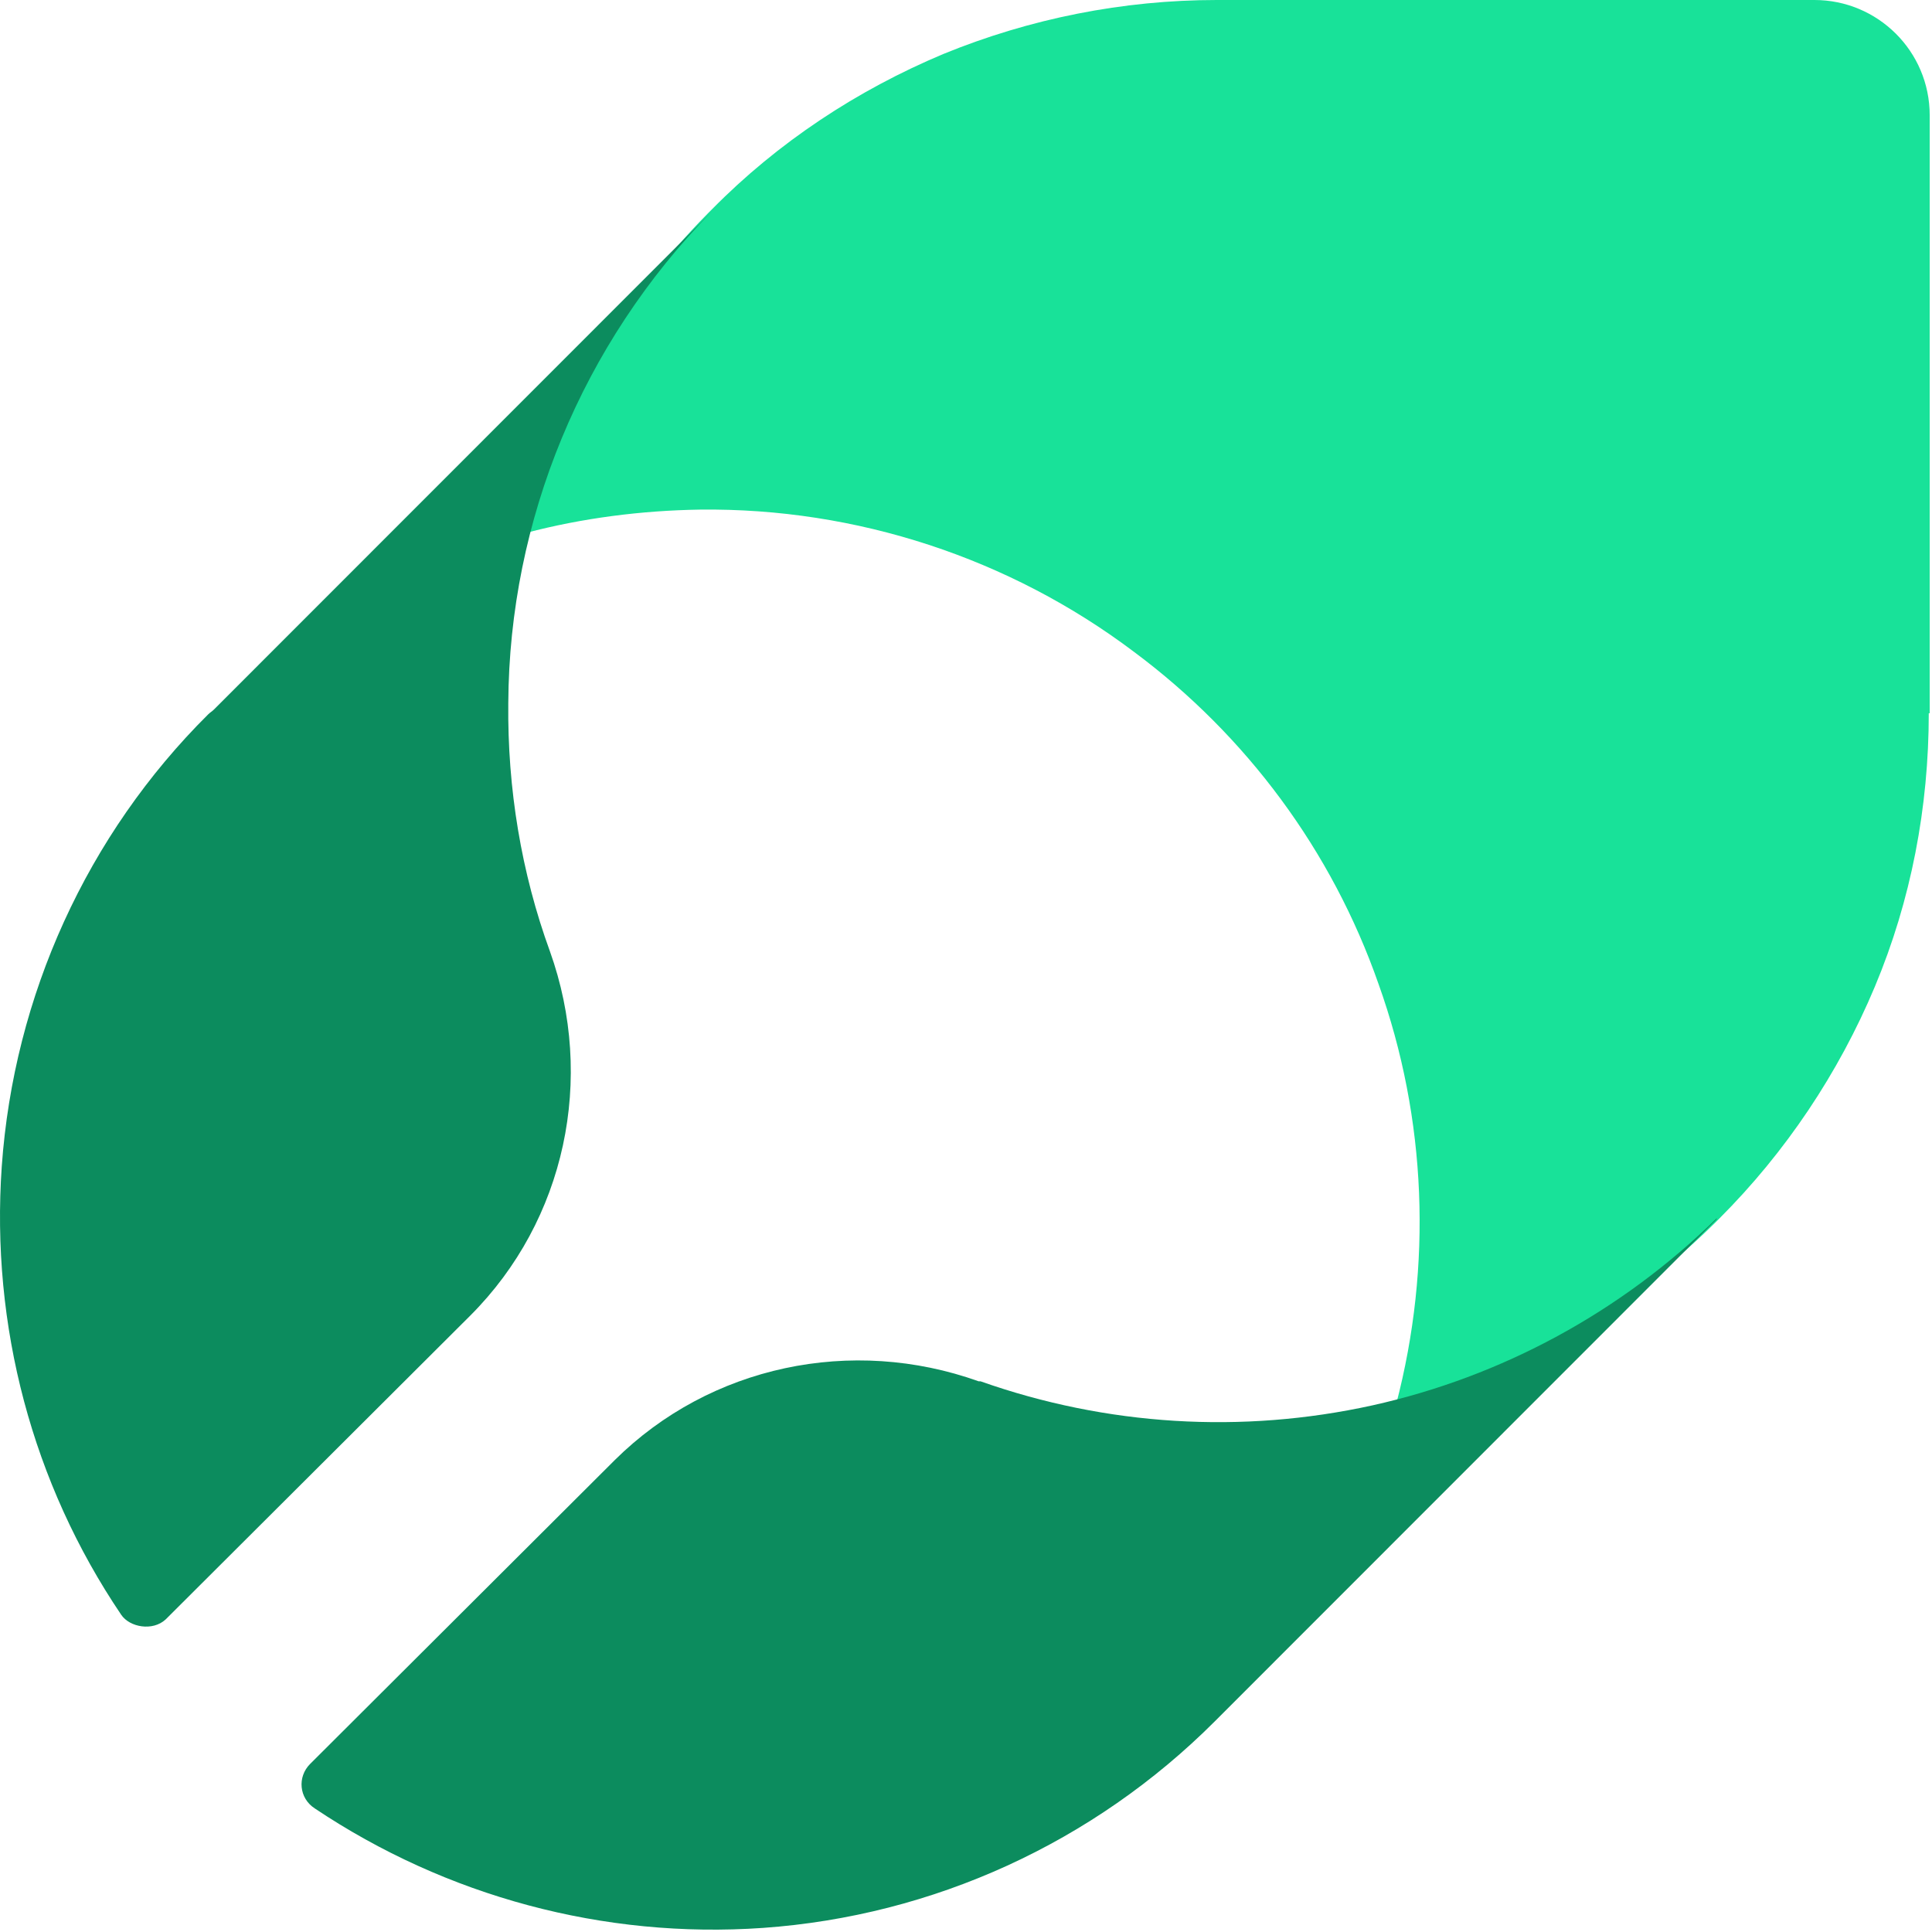
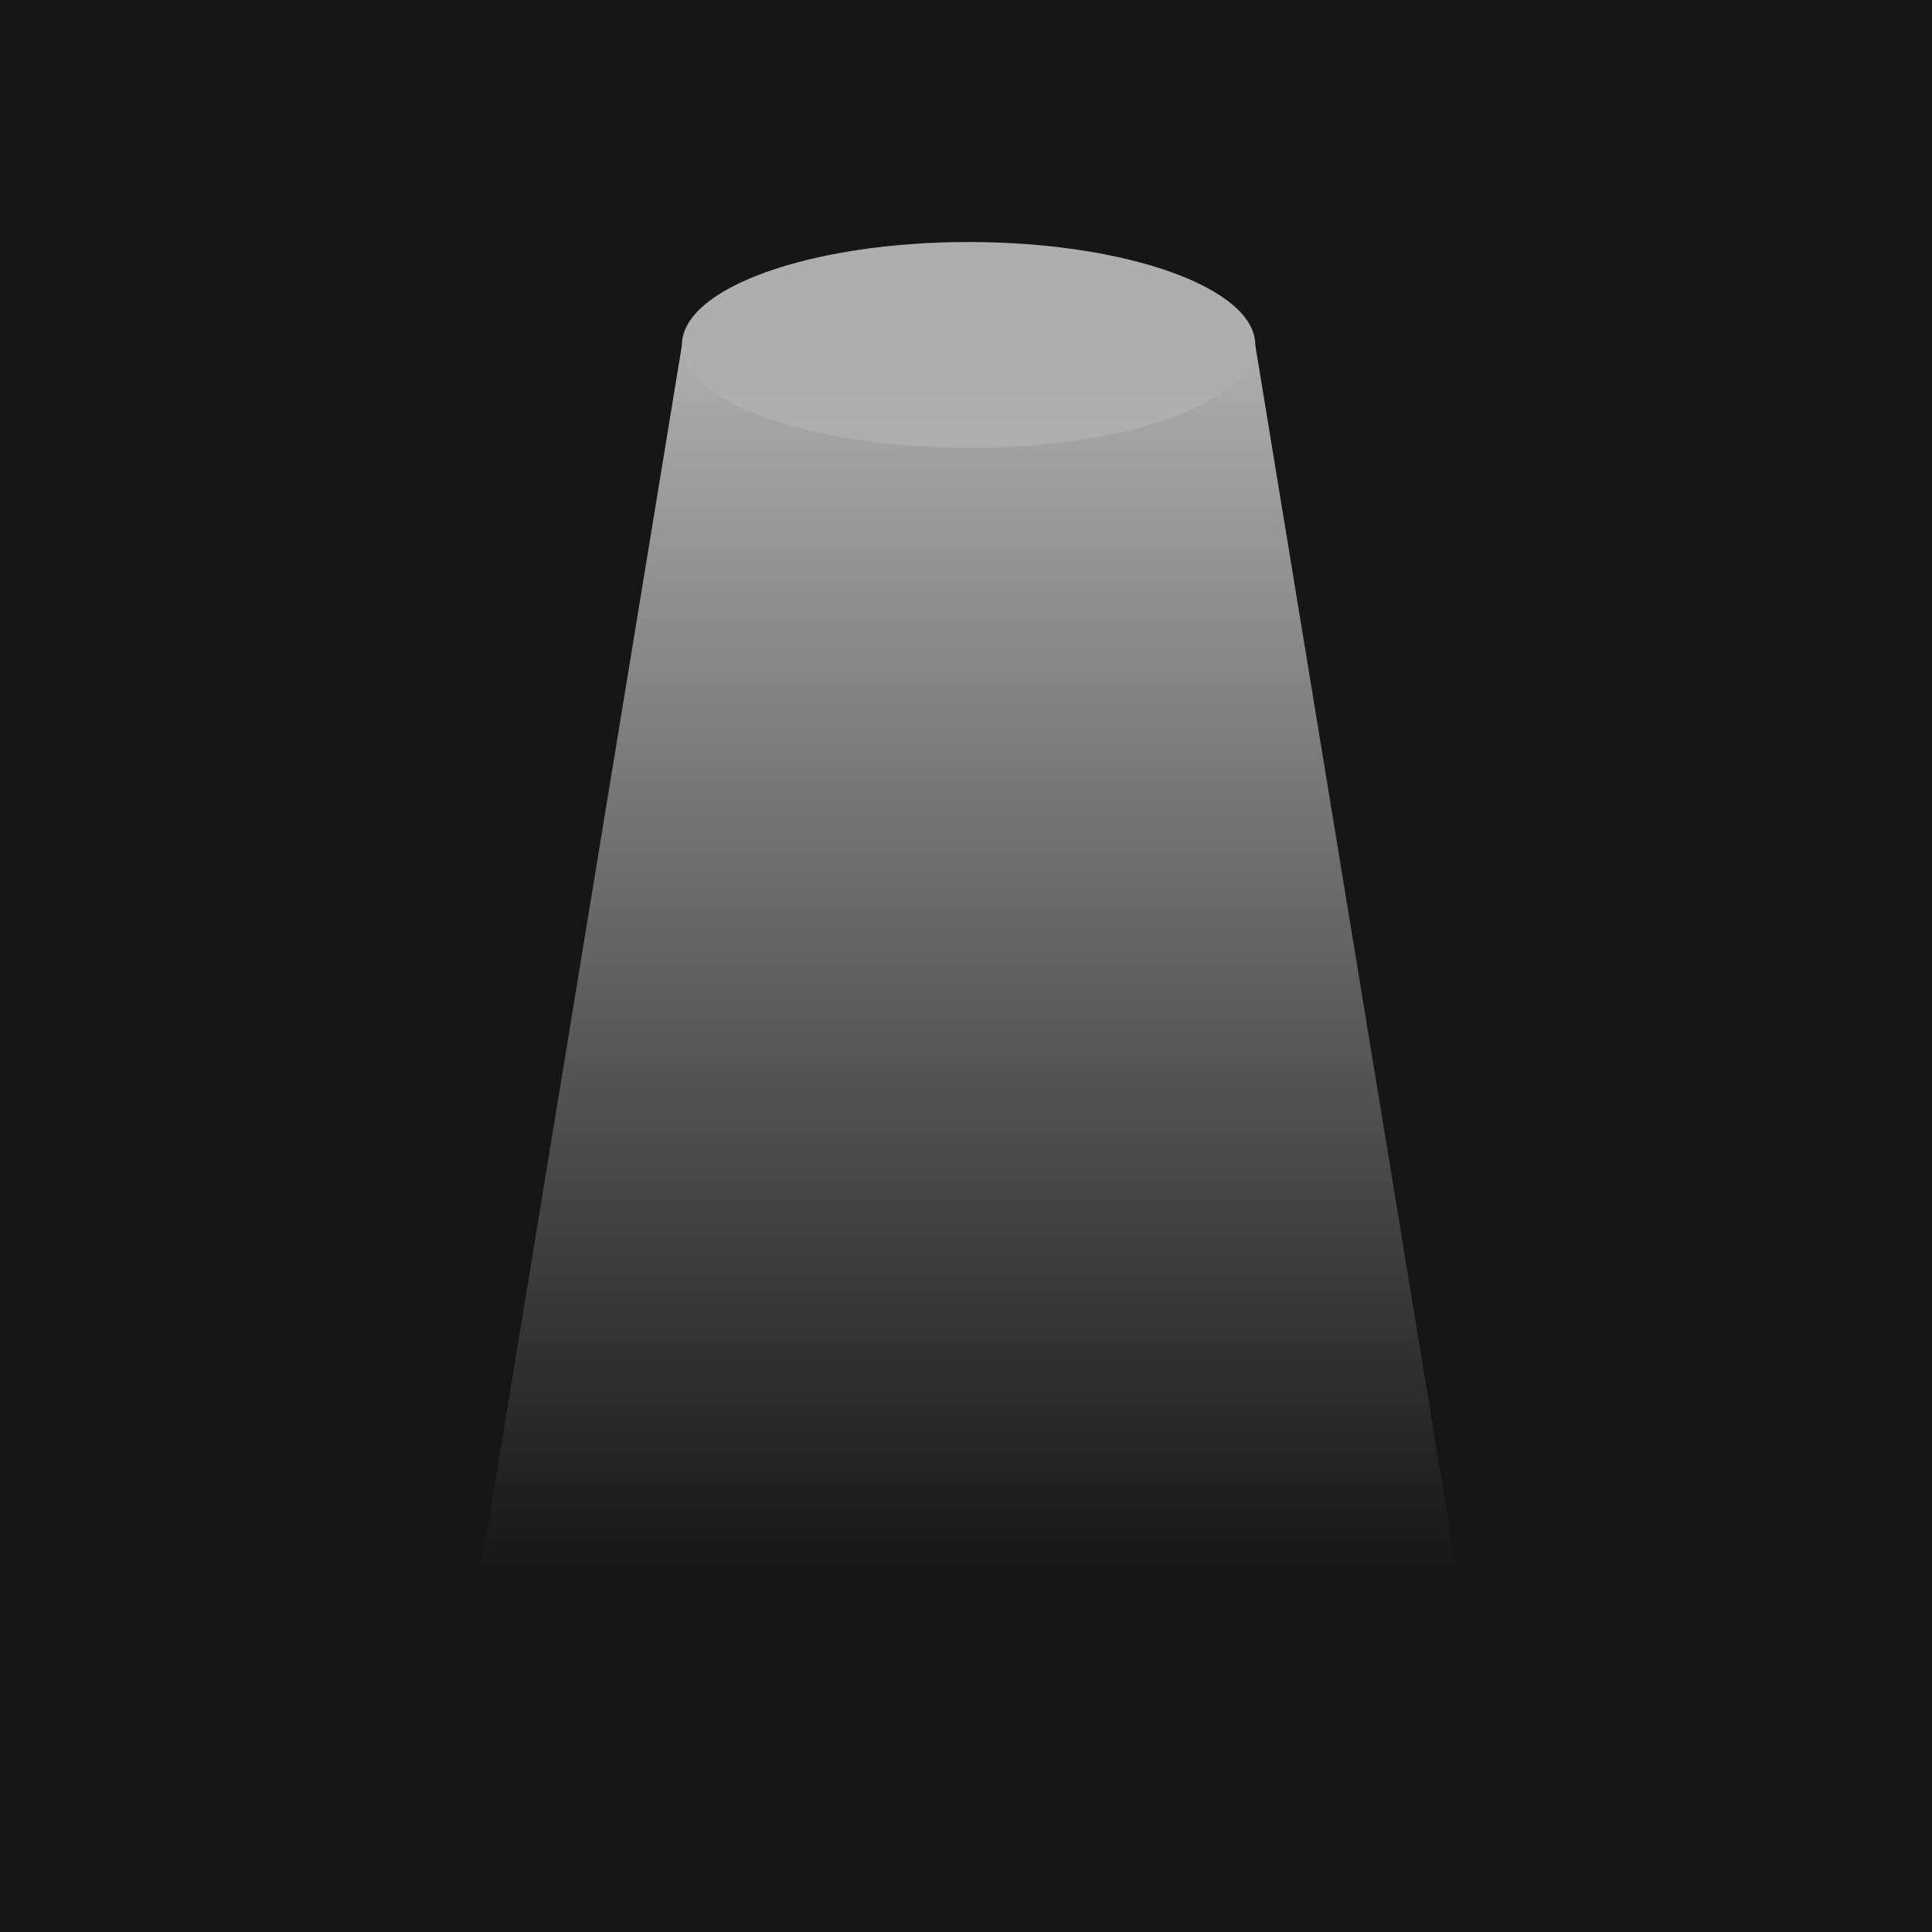
- <svg xmlns="http://www.w3.org/2000/svg" width="502" height="502" viewBox="0 0 502 502" fill="none">
-   <path d="M501.402 185.33V29.962C501.402 13.29 487.876 0 471.453 0H316.156C291.763 0 267.611 4.832 245.15 14.014C222.689 23.438 202.16 36.969 185.012 54.367L183.804 55.575C161.101 78.53 144.92 107.042 136.708 138.454C151.441 134.588 166.656 132.655 181.871 132.413C222.447 131.93 262.298 144.978 294.661 169.383C323.885 191.13 346.104 221.092 358.18 255.645C370.739 290.681 372.188 328.859 362.769 364.862C393.925 356.647 422.666 340.457 445.611 317.744L446.818 316.536C463.966 299.38 477.732 278.841 487.151 256.37C496.571 233.898 501.16 209.735 501.16 185.33H501.402Z" fill="#18E299" />
-   <path d="M132.071 182.706C132.312 135.044 151.32 89.307 184.764 55.125L55.557 184.391C55.076 184.873 54.594 185.113 54.113 185.595C22.593 216.888 3.586 258.774 0.458 303.066C-2.43 344.47 8.397 385.392 31.496 419.575C33.699 422.835 39.677 423.907 43.046 420.778L122.206 341.822C146.989 317.028 154.689 280.198 142.899 247.219C135.44 226.758 131.831 204.852 132.071 182.706Z" fill="#0C8C5E" />
-   <path d="M446.067 316.547C421.284 340.86 390.245 357.71 356.56 365.172C322.634 372.635 287.506 370.468 254.783 358.914C254.783 358.914 254.542 358.914 254.301 358.914C221.338 347.118 184.525 354.821 159.742 379.375L80.581 458.331C77.212 461.701 77.694 467.238 81.784 469.885C115.95 492.754 156.855 503.827 198.24 500.938C242.512 497.809 284.137 478.792 315.656 447.258L316.859 446.054L446.067 316.788V316.547Z" fill="#0C8C5E" />
+ <svg xmlns="http://www.w3.org/2000/svg" width="160" height="160" viewBox="0 0 160 160" fill="none">
+   <rect width="160" height="160" fill="#161616" />
+   <ellipse cx="80.216" cy="28.565" rx="23.739" ry="8.522" fill="#AEAEAE" />
+   <path d="M39.739 130.52H120.694L103.955 28.565H56.478L39.739 130.52Z" fill="url(#g)" />
+   <defs>
+     <linearGradient id="g" x1="80.216" y1="28.565" x2="80.216" y2="130.52" gradientUnits="userSpaceOnUse">
+       <stop stop-color="#AEAEAE" />
+       <stop offset="1" stop-color="#AEAEAE" stop-opacity="0" />
+     </linearGradient>
+   </defs>
</svg>
